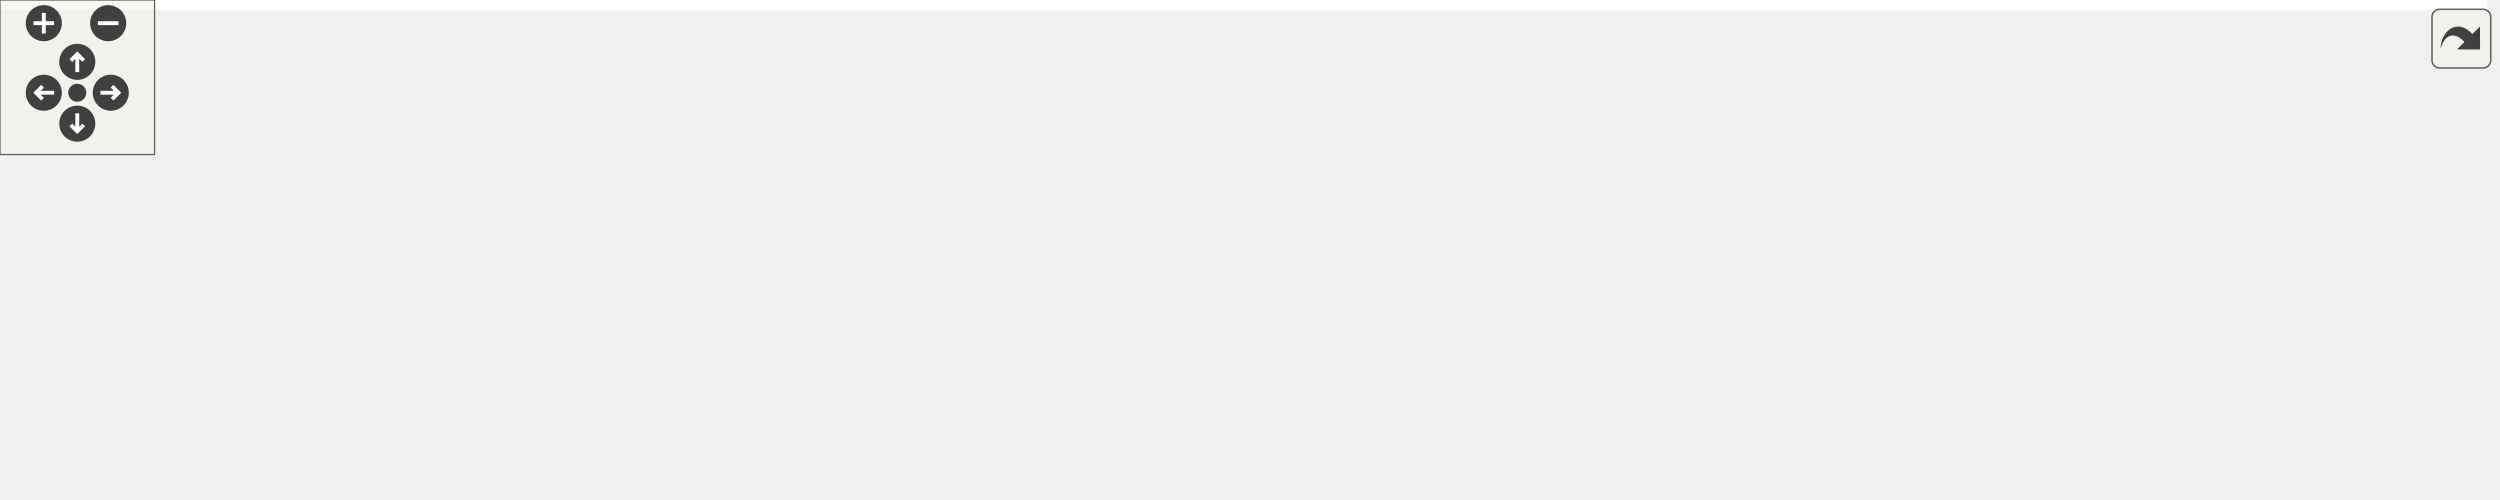
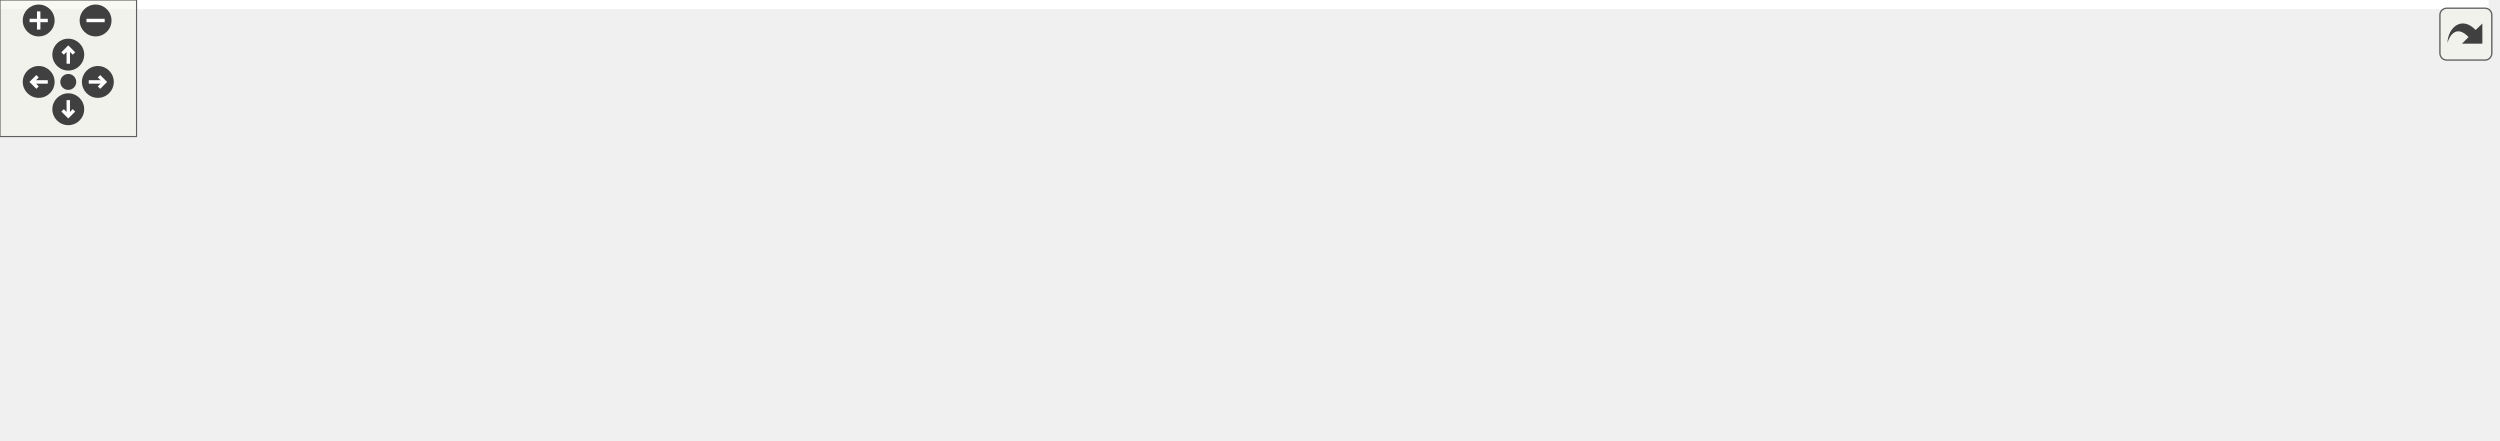
<svg xmlns="http://www.w3.org/2000/svg" xmlns:xlink="http://www.w3.org/1999/xlink" id="main" version="1.1" xml:space="preserve">
  <style type="text/css">
.edge:hover path { stroke: red; }
.edge:hover polygon { stroke: red; fill: red; }
</style>
  <defs>
    <circle id="rim" cx="0" cy="0" r="7" />
    <circle id="rim2" cx="0" cy="0" r="3.5" />
    <g id="zoomPlus">
      <use xlink:href="#rim" fill="#404040">
        <set attributeName="fill" to="#808080" begin="zoomplus.mouseover" end="zoomplus.mouseout" />
      </use>
      <path d="M-4,0h8M0,-4v8" fill="none" stroke="white" stroke-width="1.5" pointer-events="none" />
    </g>
    <g id="zoomMin">
      <use xlink:href="#rim" fill="#404040">
        <set attributeName="fill" to="#808080" begin="zoomminus.mouseover" end="zoomminus.mouseout" />
      </use>
      <path d="M-4,0h8" fill="none" stroke="white" stroke-width="1.5" pointer-events="none" />
    </g>
    <g id="dirArrow">
      <path fill="none" stroke="white" stroke-width="1.5" d="M0,-3.0v7 M-2.5,-0.5L0,-3.0L2.5,-0.5" />
    </g>
    <g id="resetDef">
      <use xlink:href="#rim2" fill="#404040">
        <set attributeName="fill" to="#808080" begin="reset.mouseover" end="reset.mouseout" />
      </use>
    </g>
  </defs>
  <svg id="graph" class="graph">
    <g id="viewport">
-       <polygon fill="#ffffff" stroke="transparent" points="-4,4 -4,-133 965.5,-133 965.5,4 -4,4" />
+       <polygon fill="#ffffff" stroke="transparent" points="-4,4 -4,-133 1093.5,-133 1093.5,4 -4,4" />
      <g id="node1" class="node">
-         <polygon fill="none" stroke="#000000" stroke-dasharray="5,2" points="872.5,-101 854.5,-101 854.5,-83 872.5,-83 872.5,-101" />
+         <polygon fill="#ff7f50" stroke="#000000" points="190,-104.5 165,-104.5 165,-79.5 190,-79.5 190,-104.5" />
      </g>
      <g id="node2" class="node">
-         <polygon fill="#ffffff" stroke="transparent" points="961.5,-19 861.5,-19 861.5,0 961.5,0 961.5,-19" />
-         <text text-anchor="middle" x="911.5" y="-7" font-family="Helvetica,sans-Serif" font-size="10.00" fill="#000000">Unfinished codes</text>
+         <polygon fill="#ffffff" stroke="transparent" points="238,-19 117,-19 117,0 238,0 238,-19" />
+         <text text-anchor="middle" x="177.5" y="-7" font-family="Helvetica,sans-Serif" font-size="10.00" fill="#000000">Advanced techniques</text>
      </g>
      <g id="edge1" class="edge">
-         <path fill="none" stroke="#000000" stroke-dasharray="1,5" d="M868.82,-82.856C877.949,-67.165 896.515,-35.256 905.859,-19.195" />
+         <path fill="none" stroke="#000000" stroke-dasharray="1,5" d="M177.5,-79.47C177.5,-62.882 177.5,-33.993 177.5,-19.055" />
+       </g>
+       <g id="node5" class="node">
+         <polygon fill="#ffd700" stroke="#000000" points="317.5,-101 299.5,-101 299.5,-83 317.5,-83 317.5,-101" />
+       </g>
+       <g id="edge11" class="edge">
+         <path fill="none" stroke="#000000" d="M190.037,-92C226.44,-92 262.842,-92 299.245,-92" />
      </g>
      <g id="node3" class="node">
-         <polygon fill="#00bfff" stroke="#000000" points="436.5,-101 418.5,-101 418.5,-83 436.5,-83 436.5,-101" />
+         <polygon fill="#7fffd4" stroke="#000000" points="660.5,-101 642.5,-101 642.5,-83 660.5,-83 660.5,-101" />
      </g>
      <g id="node4" class="node">
-         <polygon fill="#ffffff" stroke="transparent" points="476,-19 379,-19 379,0 476,0 476,-19" />
-         <text text-anchor="middle" x="427.5" y="-7" font-family="Helvetica,sans-Serif" font-size="10.00" fill="#000000">Stopping criteria</text>
+         <polygon fill="#ffffff" stroke="transparent" points="698,-19 605,-19 605,0 698,0 698,-19" />
+         <text text-anchor="middle" x="651.5" y="-7" font-family="Helvetica,sans-Serif" font-size="10.00" fill="#000000">Mixed Precision</text>
      </g>
      <g id="edge2" class="edge">
-         <path fill="none" stroke="#000000" stroke-dasharray="1,5" d="M427.5,-82.856C427.5,-67.165 427.5,-35.256 427.5,-19.195" />
+         <path fill="none" stroke="#000000" stroke-dasharray="1,5" d="M651.5,-82.856C651.5,-67.165 651.5,-35.256 651.5,-19.195" />
      </g>
-       <g id="node13" class="node">
-         <polygon fill="#dc143c" stroke="#000000" points="549.5,-101 531.5,-101 531.5,-83 549.5,-83 549.5,-101" />
-       </g>
-       <g id="edge12" class="edge">
-         <path fill="none" stroke="#000000" d="M436.769,-92C468.24,-92 499.71,-92 531.181,-92" />
-       </g>
-       <g id="node5" class="node">
+       <g id="node9" class="node">
        <polygon fill="#dda0dd" stroke="#000000" points="788.5,-101 770.5,-101 770.5,-83 788.5,-83 788.5,-101" />
      </g>
      <g id="edge15" class="edge">
-         <path fill="none" stroke="#000000" d="M788.688,-92C810.605,-92 832.523,-92 854.441,-92" />
+         <path fill="none" stroke="#000000" d="M661,-92C697.414,-92 733.828,-92 770.242,-92" />
      </g>
      <g id="node6" class="node">
-         <polygon fill="#ffffff" stroke="transparent" points="843,-19 716,-19 716,0 843,0 843,-19" />
-         <text text-anchor="middle" x="779.5" y="-7" font-family="Helvetica,sans-Serif" font-size="10.00" fill="#000000">Distributed techniques</text>
-       </g>
-       <g id="edge3" class="edge">
-         <path fill="none" stroke="#000000" stroke-dasharray="1,5" d="M779.5,-82.856C779.5,-67.165 779.5,-35.256 779.5,-19.195" />
-       </g>
-       <g id="node7" class="node">
-         <polygon fill="#ff7f50" stroke="#000000" points="190,-104.5 165,-104.5 165,-79.5 190,-79.5 190,-104.5" />
-       </g>
-       <g id="node8" class="node">
-         <polygon fill="#ffffff" stroke="transparent" points="238,-19 117,-19 117,0 238,0 238,-19" />
-         <text text-anchor="middle" x="177.5" y="-7" font-family="Helvetica,sans-Serif" font-size="10.00" fill="#000000">Advanced techniques</text>
-       </g>
-       <g id="edge4" class="edge">
-         <path fill="none" stroke="#000000" stroke-dasharray="1,5" d="M177.5,-79.47C177.5,-62.882 177.5,-33.993 177.5,-19.055" />
-       </g>
-       <g id="node9" class="node">
-         <polygon fill="#ffd700" stroke="#000000" points="317.5,-101 299.5,-101 299.5,-83 317.5,-83 317.5,-101" />
-       </g>
-       <g id="edge10" class="edge">
-         <path fill="none" stroke="#000000" d="M190.037,-92C226.44,-92 262.842,-92 299.245,-92" />
-       </g>
-       <g id="edge11" class="edge">
-         <path fill="none" stroke="#000000" d="M317.797,-92C351.222,-92 384.647,-92 418.072,-92" />
-       </g>
-       <g id="node10" class="node">
        <polygon fill="#ffffff" stroke="transparent" points="360.5,-19 256.5,-19 256.5,0 360.5,0 360.5,-19" />
        <text text-anchor="middle" x="308.5" y="-7" font-family="Helvetica,sans-Serif" font-size="10.00" fill="#000000">Logging in Ginkgo</text>
      </g>
-       <g id="edge5" class="edge">
+       <g id="edge3" class="edge">
        <path fill="none" stroke="#000000" stroke-dasharray="1,5" d="M308.5,-82.856C308.5,-67.165 308.5,-35.256 308.5,-19.195" />
      </g>
-       <g id="node11" class="node">
-         <polygon fill="#7fffd4" stroke="#000000" points="660.5,-101 642.5,-101 642.5,-83 660.5,-83 660.5,-101" />
+       <g id="node13" class="node">
+         <polygon fill="#00bfff" stroke="#000000" points="436.5,-101 418.5,-101 418.5,-83 436.5,-83 436.5,-101" />
      </g>
-       <g id="edge14" class="edge">
-         <path fill="none" stroke="#000000" d="M661,-92C697.414,-92 733.828,-92 770.242,-92" />
+       <g id="edge12" class="edge">
+         <path fill="none" stroke="#000000" d="M317.797,-92C351.222,-92 384.647,-92 418.072,-92" />
      </g>
-       <g id="node12" class="node">
-         <polygon fill="#ffffff" stroke="transparent" points="698,-19 605,-19 605,0 698,0 698,-19" />
-         <text text-anchor="middle" x="651.5" y="-7" font-family="Helvetica,sans-Serif" font-size="10.00" fill="#000000">Mixed Precision</text>
-       </g>
-       <g id="edge6" class="edge">
-         <path fill="none" stroke="#000000" stroke-dasharray="1,5" d="M651.5,-82.856C651.5,-67.165 651.5,-35.256 651.5,-19.195" />
-       </g>
-       <g id="edge13" class="edge">
-         <path fill="none" stroke="#000000" d="M549.606,-92C580.519,-92 611.432,-92 642.345,-92" />
-       </g>
-       <g id="node14" class="node">
-         <polygon fill="#ffffff" stroke="transparent" points="586.5,-19 494.5,-19 494.5,0 586.5,0 586.5,-19" />
-         <text text-anchor="middle" x="540.5" y="-7" font-family="Helvetica,sans-Serif" font-size="10.00" fill="#000000">Preconditioners</text>
-       </g>
-       <g id="edge7" class="edge">
-         <path fill="none" stroke="#000000" stroke-dasharray="1,5" d="M540.5,-82.856C540.5,-67.165 540.5,-35.256 540.5,-19.195" />
-       </g>
-       <g id="node15" class="node">
+       <g id="node7" class="node">
        <polygon fill="#228b22" stroke="#000000" points="108.5,-79.988 108.5,-104.012 91.512,-121 67.488,-121 50.5,-104.012 50.5,-79.988 67.488,-63 91.512,-63 108.5,-79.988" />
        <polygon fill="none" stroke="#000000" points="112.5,-78.331 112.5,-105.669 93.169,-125 65.831,-125 46.5,-105.669 46.5,-78.331 65.831,-59 93.169,-59 112.5,-78.331" />
        <polygon fill="none" stroke="#000000" points="116.5,-76.674 116.5,-107.326 94.826,-129 64.174,-129 42.5,-107.326 42.5,-76.674 64.174,-55 94.826,-55 116.5,-76.674" />
      </g>
-       <g id="edge9" class="edge">
+       <g id="edge10" class="edge">
        <path fill="none" stroke="#000000" d="M116.633,-92C132.642,-92 148.651,-92 164.661,-92" />
      </g>
-       <g id="node16" class="node">
+       <g id="node8" class="node">
        <polygon fill="#ffffff" stroke="transparent" points="99,-19 0,-19 0,0 99,0 99,-19" />
        <text text-anchor="middle" x="49.5" y="-7" font-family="Helvetica,sans-Serif" font-size="10.00" fill="#000000">Basic techniques</text>
      </g>
+       <g id="edge4" class="edge">
+         <path fill="none" stroke="#000000" stroke-dasharray="1,5" d="M65.904,-54.612C61.129,-41.481 56.163,-27.823 52.963,-19.024" />
+       </g>
+       <g id="node10" class="node">
+         <polygon fill="#ffffff" stroke="transparent" points="843,-19 716,-19 716,0 843,0 843,-19" />
+         <text text-anchor="middle" x="779.5" y="-7" font-family="Helvetica,sans-Serif" font-size="10.00" fill="#000000">Distributed techniques</text>
+       </g>
+       <g id="edge5" class="edge">
+         <path fill="none" stroke="#000000" stroke-dasharray="1,5" d="M779.5,-82.856C779.5,-67.165 779.5,-35.256 779.5,-19.195" />
+       </g>
+       <g id="node11" class="node">
+         <polygon fill="#9400d3" stroke="#000000" points="925.5,-101 907.5,-101 907.5,-83 925.5,-83 925.5,-101" />
+       </g>
+       <g id="edge16" class="edge">
+         <path fill="none" stroke="#000000" d="M788.598,-92C828.067,-92 867.537,-92 907.007,-92" />
+       </g>
+       <g id="node12" class="node">
+         <polygon fill="#ffffff" stroke="transparent" points="971.5,-19 861.5,-19 861.5,0 971.5,0 971.5,-19" />
+         <text text-anchor="middle" x="916.5" y="-7" font-family="Helvetica,sans-Serif" font-size="10.00" fill="#000000">Batch Functionality</text>
+       </g>
+       <g id="edge6" class="edge">
+         <path fill="none" stroke="#000000" stroke-dasharray="1,5" d="M916.5,-82.856C916.5,-67.165 916.5,-35.256 916.5,-19.195" />
+       </g>
+       <g id="node17" class="node">
+         <polygon fill="none" stroke="#000000" stroke-dasharray="5,2" points="1004.5,-101 986.5,-101 986.5,-83 1004.5,-83 1004.5,-101" />
+       </g>
+       <g id="edge17" class="edge">
+         <path fill="none" stroke="#000000" d="M925.758,-92C945.918,-92 966.077,-92 986.237,-92" />
+       </g>
+       <g id="node14" class="node">
+         <polygon fill="#ffffff" stroke="transparent" points="476,-19 379,-19 379,0 476,0 476,-19" />
+         <text text-anchor="middle" x="427.5" y="-7" font-family="Helvetica,sans-Serif" font-size="10.00" fill="#000000">Stopping criteria</text>
+       </g>
+       <g id="edge7" class="edge">
+         <path fill="none" stroke="#000000" stroke-dasharray="1,5" d="M427.5,-82.856C427.5,-67.165 427.5,-35.256 427.5,-19.195" />
+       </g>
+       <g id="node15" class="node">
+         <polygon fill="#dc143c" stroke="#000000" points="549.5,-101 531.5,-101 531.5,-83 549.5,-83 549.5,-101" />
+       </g>
+       <g id="edge13" class="edge">
+         <path fill="none" stroke="#000000" d="M436.769,-92C468.24,-92 499.71,-92 531.181,-92" />
+       </g>
+       <g id="edge14" class="edge">
+         <path fill="none" stroke="#000000" d="M549.606,-92C580.519,-92 611.432,-92 642.345,-92" />
+       </g>
+       <g id="node16" class="node">
+         <polygon fill="#ffffff" stroke="transparent" points="586.5,-19 494.5,-19 494.5,0 586.5,0 586.5,-19" />
+         <text text-anchor="middle" x="540.5" y="-7" font-family="Helvetica,sans-Serif" font-size="10.00" fill="#000000">Preconditioners</text>
+       </g>
      <g id="edge8" class="edge">
-         <path fill="none" stroke="#000000" stroke-dasharray="1,5" d="M65.904,-54.612C61.129,-41.481 56.163,-27.823 52.963,-19.024" />
+         <path fill="none" stroke="#000000" stroke-dasharray="1,5" d="M540.5,-82.856C540.5,-67.165 540.5,-35.256 540.5,-19.195" />
+       </g>
+       <g id="node18" class="node">
+         <polygon fill="#ffffff" stroke="transparent" points="1089.5,-19 989.5,-19 989.5,0 1089.5,0 1089.5,-19" />
+         <text text-anchor="middle" x="1039.5" y="-7" font-family="Helvetica,sans-Serif" font-size="10.00" fill="#000000">Unfinished codes</text>
+       </g>
+       <g id="edge9" class="edge">
+         <path fill="none" stroke="#000000" stroke-dasharray="1,5" d="M1000.377,-82.856C1008.745,-67.165 1025.763,-35.256 1034.329,-19.195" />
      </g>
    </g>
  </svg>
  <g id="navigator" transform="translate(0 0)" fill="#404254">
    <rect fill="#f2f5e9" fill-opacity="0.5" stroke="#606060" stroke-width=".5" x="0" y="0" width="60" height="60" />
    <use id="zoomplus" xlink:href="#zoomPlus" x="17" y="9" />
    <use id="zoomminus" xlink:href="#zoomMin" x="42" y="9" />
    <use id="reset" xlink:href="#resetDef" x="30" y="36" />
    <g id="arrowUp" xlink:href="#dirArrow" transform="translate(30 24)">
      <use xlink:href="#rim" fill="#404040">
        <set attributeName="fill" to="#808080" begin="arrowUp.mouseover" end="arrowUp.mouseout" />
      </use>
      <path fill="none" stroke="white" stroke-width="1.5" d="M0,-3.0v7 M-2.5,-0.5L0,-3.0L2.5,-0.5" />
    </g>
    <g id="arrowRight" xlink:href="#dirArrow" transform="rotate(90) translate(36 -43)">
      <use xlink:href="#rim" fill="#404040">
        <set attributeName="fill" to="#808080" begin="arrowRight.mouseover" end="arrowRight.mouseout" />
      </use>
      <path fill="none" stroke="white" stroke-width="1.5" d="M0,-3.0v7 M-2.5,-0.5L0,-3.0L2.5,-0.5" />
    </g>
    <g id="arrowDown" xlink:href="#dirArrow" transform="rotate(180) translate(-30 -48)">
      <use xlink:href="#rim" fill="#404040">
        <set attributeName="fill" to="#808080" begin="arrowDown.mouseover" end="arrowDown.mouseout" />
      </use>
      <path fill="none" stroke="white" stroke-width="1.5" d="M0,-3.0v7 M-2.5,-0.5L0,-3.0L2.5,-0.5" />
    </g>
    <g id="arrowLeft" xlink:href="#dirArrow" transform="rotate(270) translate(-36 17)">
      <use xlink:href="#rim" fill="#404040">
        <set attributeName="fill" to="#808080" begin="arrowLeft.mouseover" end="arrowLeft.mouseout" />
      </use>
      <path fill="none" stroke="white" stroke-width="1.5" d="M0,-3.0v7 M-2.5,-0.5L0,-3.0L2.5,-0.5" />
    </g>
  </g>
  <svg viewBox="0 0 15 15" width="100%" height="30px" preserveAspectRatio="xMaxYMin meet">
    <g id="arrow_out" transform="scale(0.3 0.3)">
      <a xlink:href="dot_inline_dotgraph_2_org.svg" target="_base">
        <rect id="button" ry="5" rx="5" y="6" x="6" height="38" width="38" fill="#f2f5e9" fill-opacity="0.5" stroke="#606060" stroke-width="1.0" />
        <path id="arrow" d="M 11.5,31.437 C 11.94,20.098 22.043,11.323 32.159,21.979 L 37.069,17.246 C 37.069,17.246 37.088,32 37.088,32 L 22.16,31.978 C 22.16,31.978 26.998,27.14 26.998,27.14 C 18.529,18.264 13.292,25.23 11.5,31.437 z" style="fill:#404040;" />
      </a>
    </g>
  </svg>
</svg>
